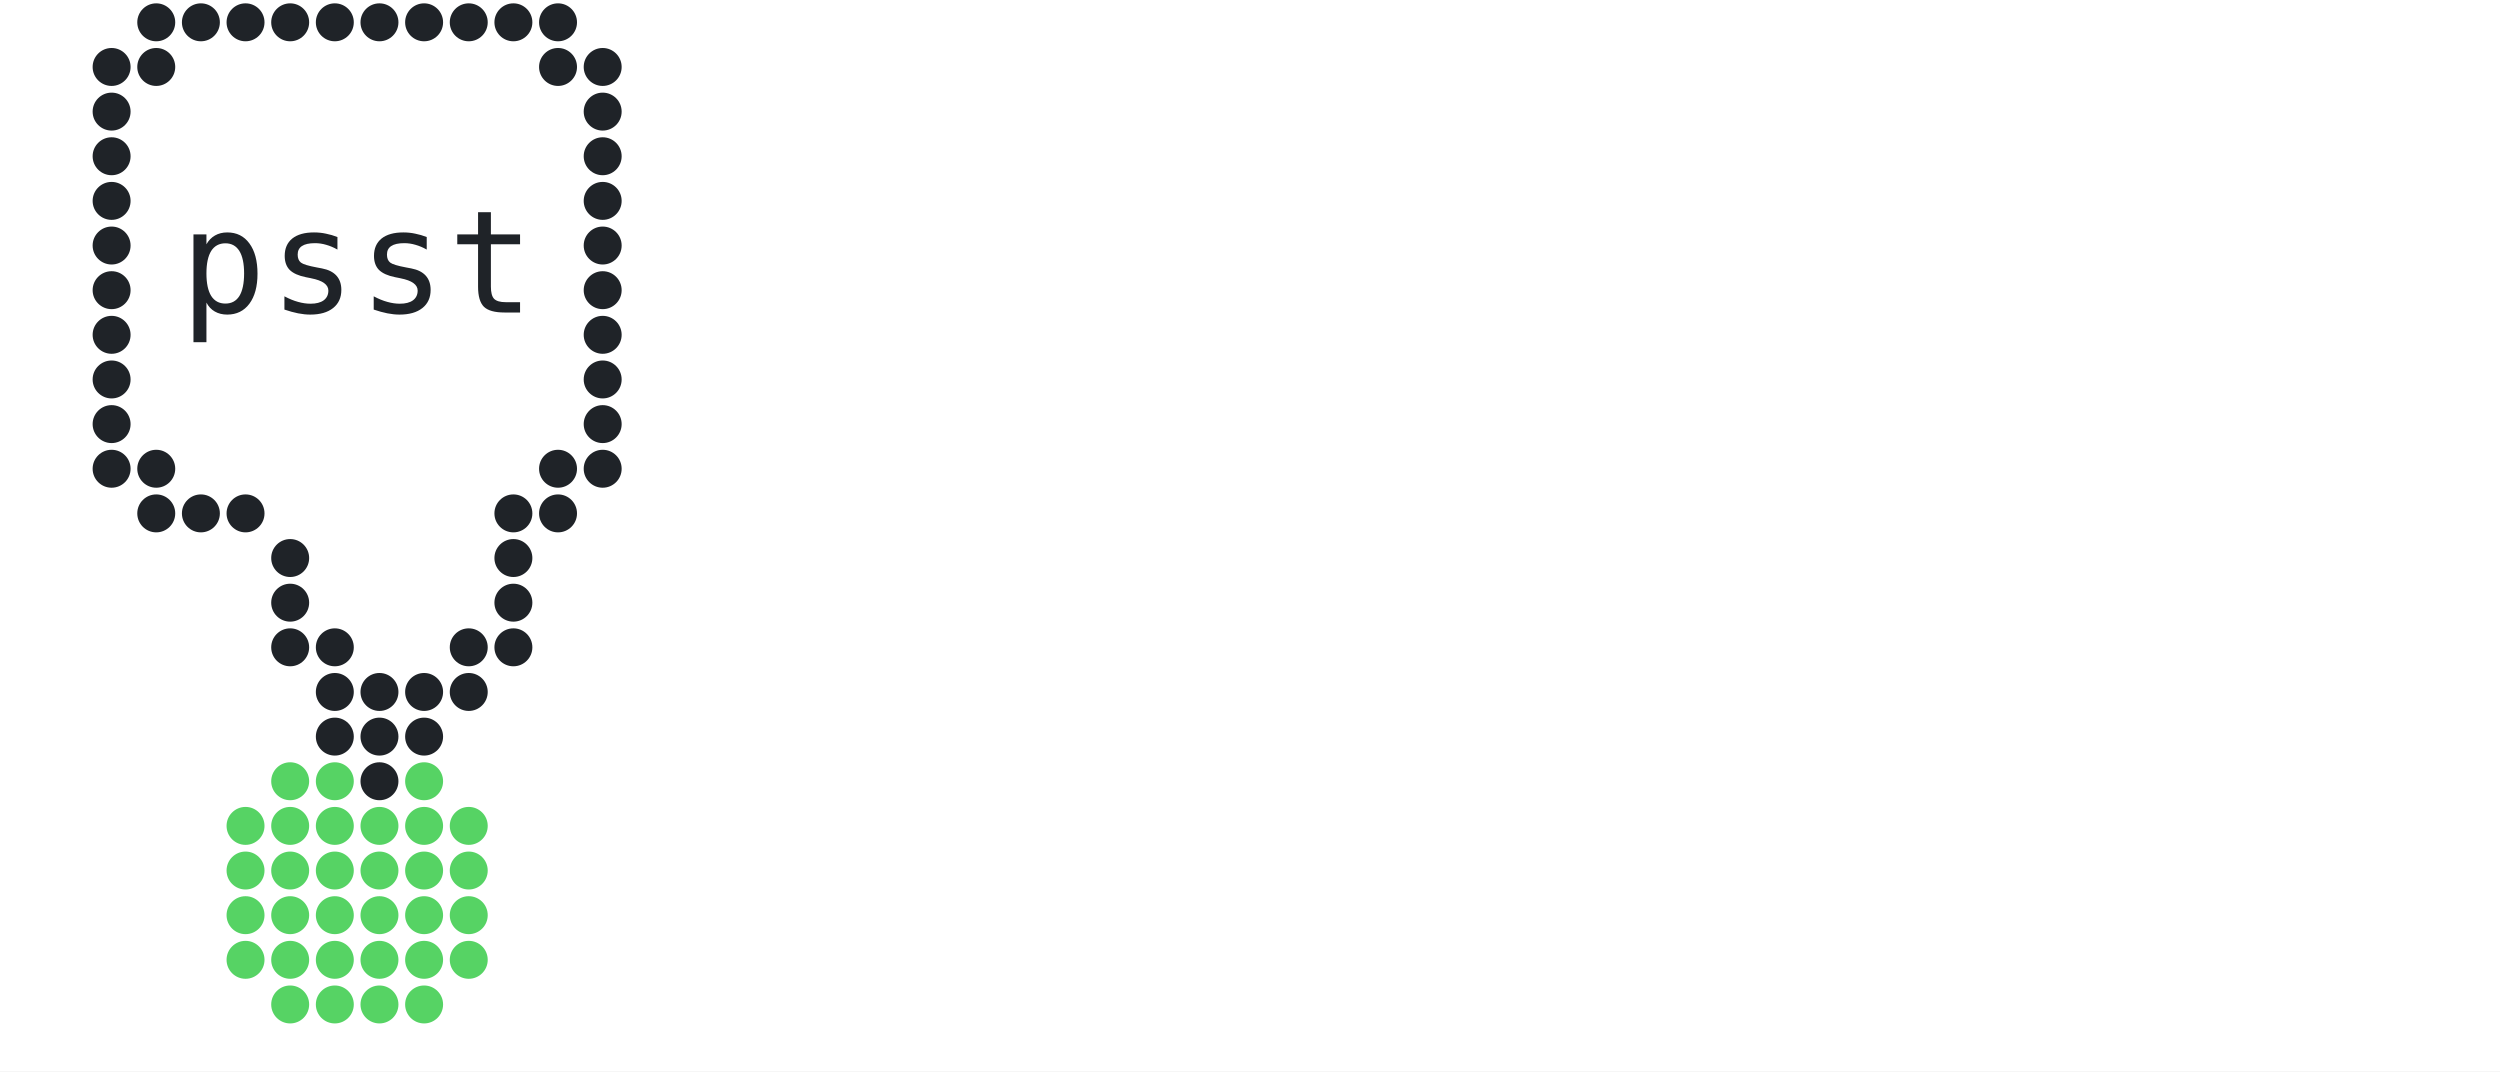
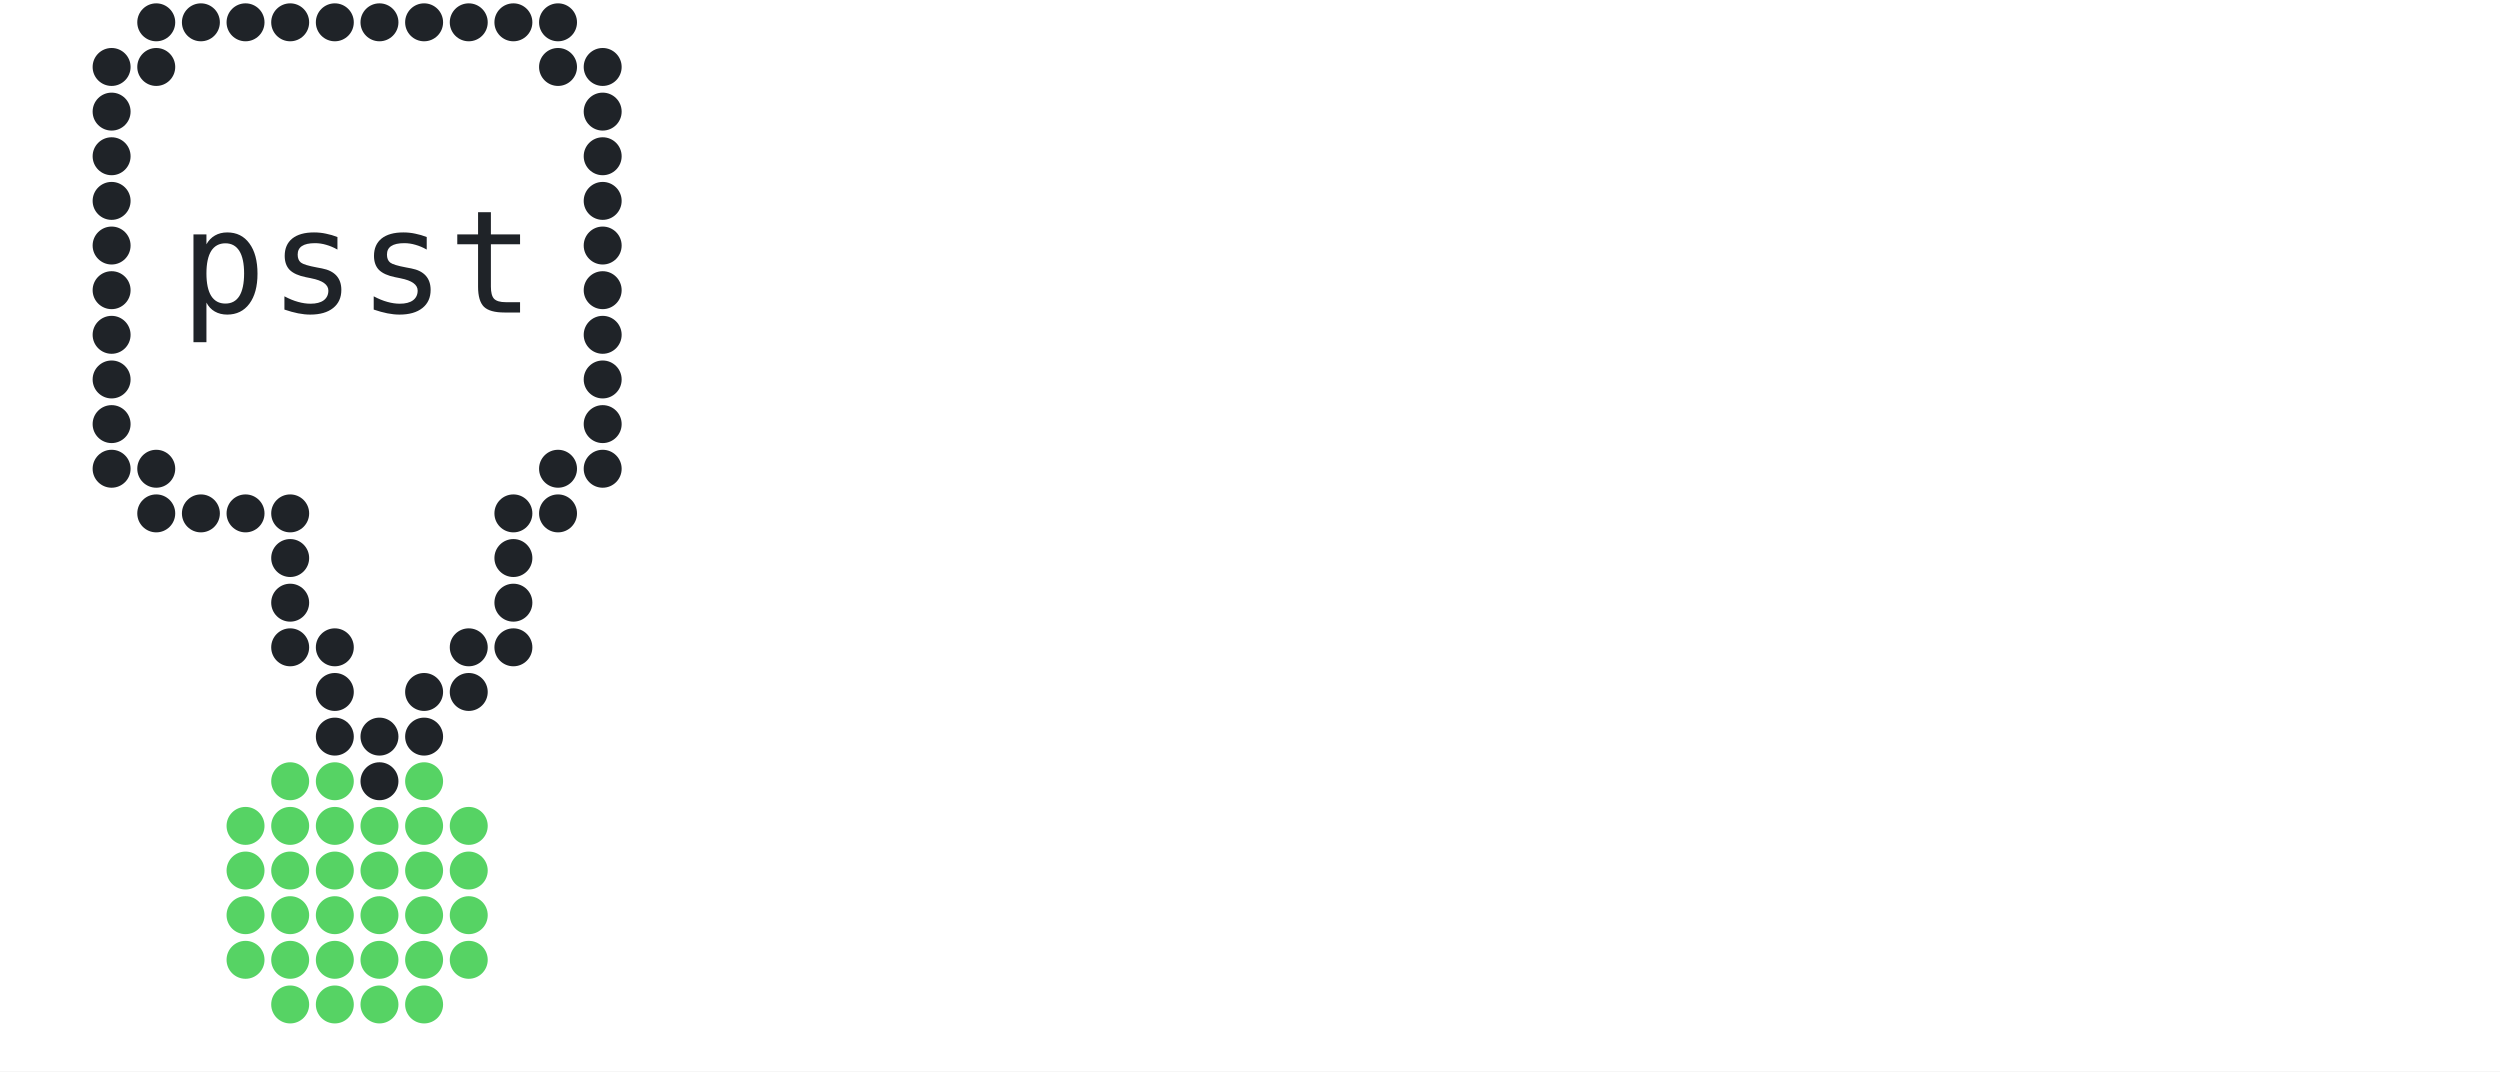
<svg xmlns="http://www.w3.org/2000/svg" viewBox="0 0 280 120" width="280" height="120">
  <rect width="100%" height="100%" fill="#ffffff" />
  <g fill="#1f2328">
    <circle cx="17.5" cy="2.5" r="2.125" />
    <circle cx="22.5" cy="2.5" r="2.125" />
    <circle cx="27.5" cy="2.5" r="2.125" />
    <circle cx="32.5" cy="2.5" r="2.125" />
    <circle cx="37.5" cy="2.5" r="2.125" />
    <circle cx="42.5" cy="2.5" r="2.125" />
    <circle cx="47.5" cy="2.5" r="2.125" />
    <circle cx="52.5" cy="2.5" r="2.125" />
    <circle cx="57.5" cy="2.5" r="2.125" />
    <circle cx="62.5" cy="2.5" r="2.125" />
    <circle cx="12.5" cy="7.5" r="2.125" />
    <circle cx="17.5" cy="7.5" r="2.125" />
    <circle cx="62.5" cy="7.5" r="2.125" />
    <circle cx="67.5" cy="7.5" r="2.125" />
    <circle cx="12.5" cy="12.5" r="2.125" />
    <circle cx="67.5" cy="12.5" r="2.125" />
    <circle cx="12.5" cy="17.5" r="2.125" />
    <circle cx="67.5" cy="17.5" r="2.125" />
    <circle cx="12.5" cy="22.5" r="2.125" />
    <circle cx="67.5" cy="22.5" r="2.125" />
    <circle cx="12.5" cy="27.5" r="2.125" />
    <circle cx="67.5" cy="27.5" r="2.125" />
    <circle cx="12.5" cy="32.5" r="2.125" />
    <circle cx="67.5" cy="32.5" r="2.125" />
    <circle cx="12.5" cy="37.5" r="2.125" />
    <circle cx="67.5" cy="37.5" r="2.125" />
    <circle cx="12.5" cy="42.5" r="2.125" />
    <circle cx="67.5" cy="42.5" r="2.125" />
    <circle cx="12.5" cy="47.5" r="2.125" />
    <circle cx="67.5" cy="47.5" r="2.125" />
    <circle cx="12.5" cy="52.5" r="2.125" />
    <circle cx="17.5" cy="52.5" r="2.125" />
    <circle cx="62.5" cy="52.5" r="2.125" />
    <circle cx="67.5" cy="52.5" r="2.125" />
    <circle cx="17.5" cy="57.5" r="2.125" />
    <circle cx="22.5" cy="57.5" r="2.125" />
    <circle cx="27.5" cy="57.5" r="2.125" />
+     <circle cx="32.5" cy="57.5" r="2.125" />
    <circle cx="57.5" cy="57.5" r="2.125" />
    <circle cx="62.5" cy="57.5" r="2.125" />
    <circle cx="32.5" cy="62.5" r="2.125" />
    <circle cx="57.5" cy="62.5" r="2.125" />
    <circle cx="32.5" cy="67.5" r="2.125" />
    <circle cx="57.5" cy="67.5" r="2.125" />
    <circle cx="32.5" cy="72.5" r="2.125" />
    <circle cx="37.5" cy="72.5" r="2.125" />
    <circle cx="52.5" cy="72.5" r="2.125" />
    <circle cx="57.5" cy="72.5" r="2.125" />
    <circle cx="37.5" cy="77.5" r="2.125" />
-     <circle cx="42.5" cy="77.5" r="2.125" />
    <circle cx="47.5" cy="77.5" r="2.125" />
    <circle cx="52.5" cy="77.5" r="2.125" />
    <circle cx="37.5" cy="82.5" r="2.125" />
    <circle cx="42.5" cy="82.5" r="2.125" />
    <circle cx="47.5" cy="82.5" r="2.125" />
    <circle cx="42.5" cy="87.5" r="2.125" />
  </g>
  <g fill="#56d364">
    <circle cx="32.5" cy="87.5" r="2.125" />
    <circle cx="37.5" cy="87.5" r="2.125" />
    <circle cx="47.5" cy="87.5" r="2.125" />
    <circle cx="27.5" cy="92.5" r="2.125" />
    <circle cx="32.5" cy="92.5" r="2.125" />
    <circle cx="37.5" cy="92.5" r="2.125" />
    <circle cx="42.5" cy="92.5" r="2.125" />
    <circle cx="47.5" cy="92.5" r="2.125" />
    <circle cx="52.5" cy="92.5" r="2.125" />
    <circle cx="27.5" cy="97.5" r="2.125" />
    <circle cx="32.5" cy="97.5" r="2.125" />
    <circle cx="37.5" cy="97.5" r="2.125" />
    <circle cx="42.5" cy="97.5" r="2.125" />
    <circle cx="47.5" cy="97.5" r="2.125" />
    <circle cx="52.5" cy="97.5" r="2.125" />
    <circle cx="27.5" cy="102.5" r="2.125" />
    <circle cx="32.5" cy="102.5" r="2.125" />
    <circle cx="37.5" cy="102.5" r="2.125" />
    <circle cx="42.5" cy="102.5" r="2.125" />
    <circle cx="47.5" cy="102.5" r="2.125" />
    <circle cx="52.5" cy="102.5" r="2.125" />
    <circle cx="27.5" cy="107.5" r="2.125" />
    <circle cx="32.5" cy="107.5" r="2.125" />
    <circle cx="37.5" cy="107.5" r="2.125" />
    <circle cx="42.5" cy="107.5" r="2.125" />
    <circle cx="47.5" cy="107.5" r="2.125" />
    <circle cx="52.5" cy="107.5" r="2.125" />
    <circle cx="32.5" cy="112.5" r="2.125" />
    <circle cx="37.5" cy="112.5" r="2.125" />
    <circle cx="42.5" cy="112.5" r="2.125" />
    <circle cx="47.5" cy="112.5" r="2.125" />
  </g>
  <text x="25" text-anchor="middle" y="35" font-family="monospace" font-size="16" fill="#1f2328">p</text>
  <text x="35" text-anchor="middle" y="35" font-family="monospace" font-size="16" fill="#1f2328">s</text>
  <text x="45" text-anchor="middle" y="35" font-family="monospace" font-size="16" fill="#1f2328">s</text>
  <text x="55" text-anchor="middle" y="35" font-family="monospace" font-size="16" fill="#1f2328">t</text>
</svg>
